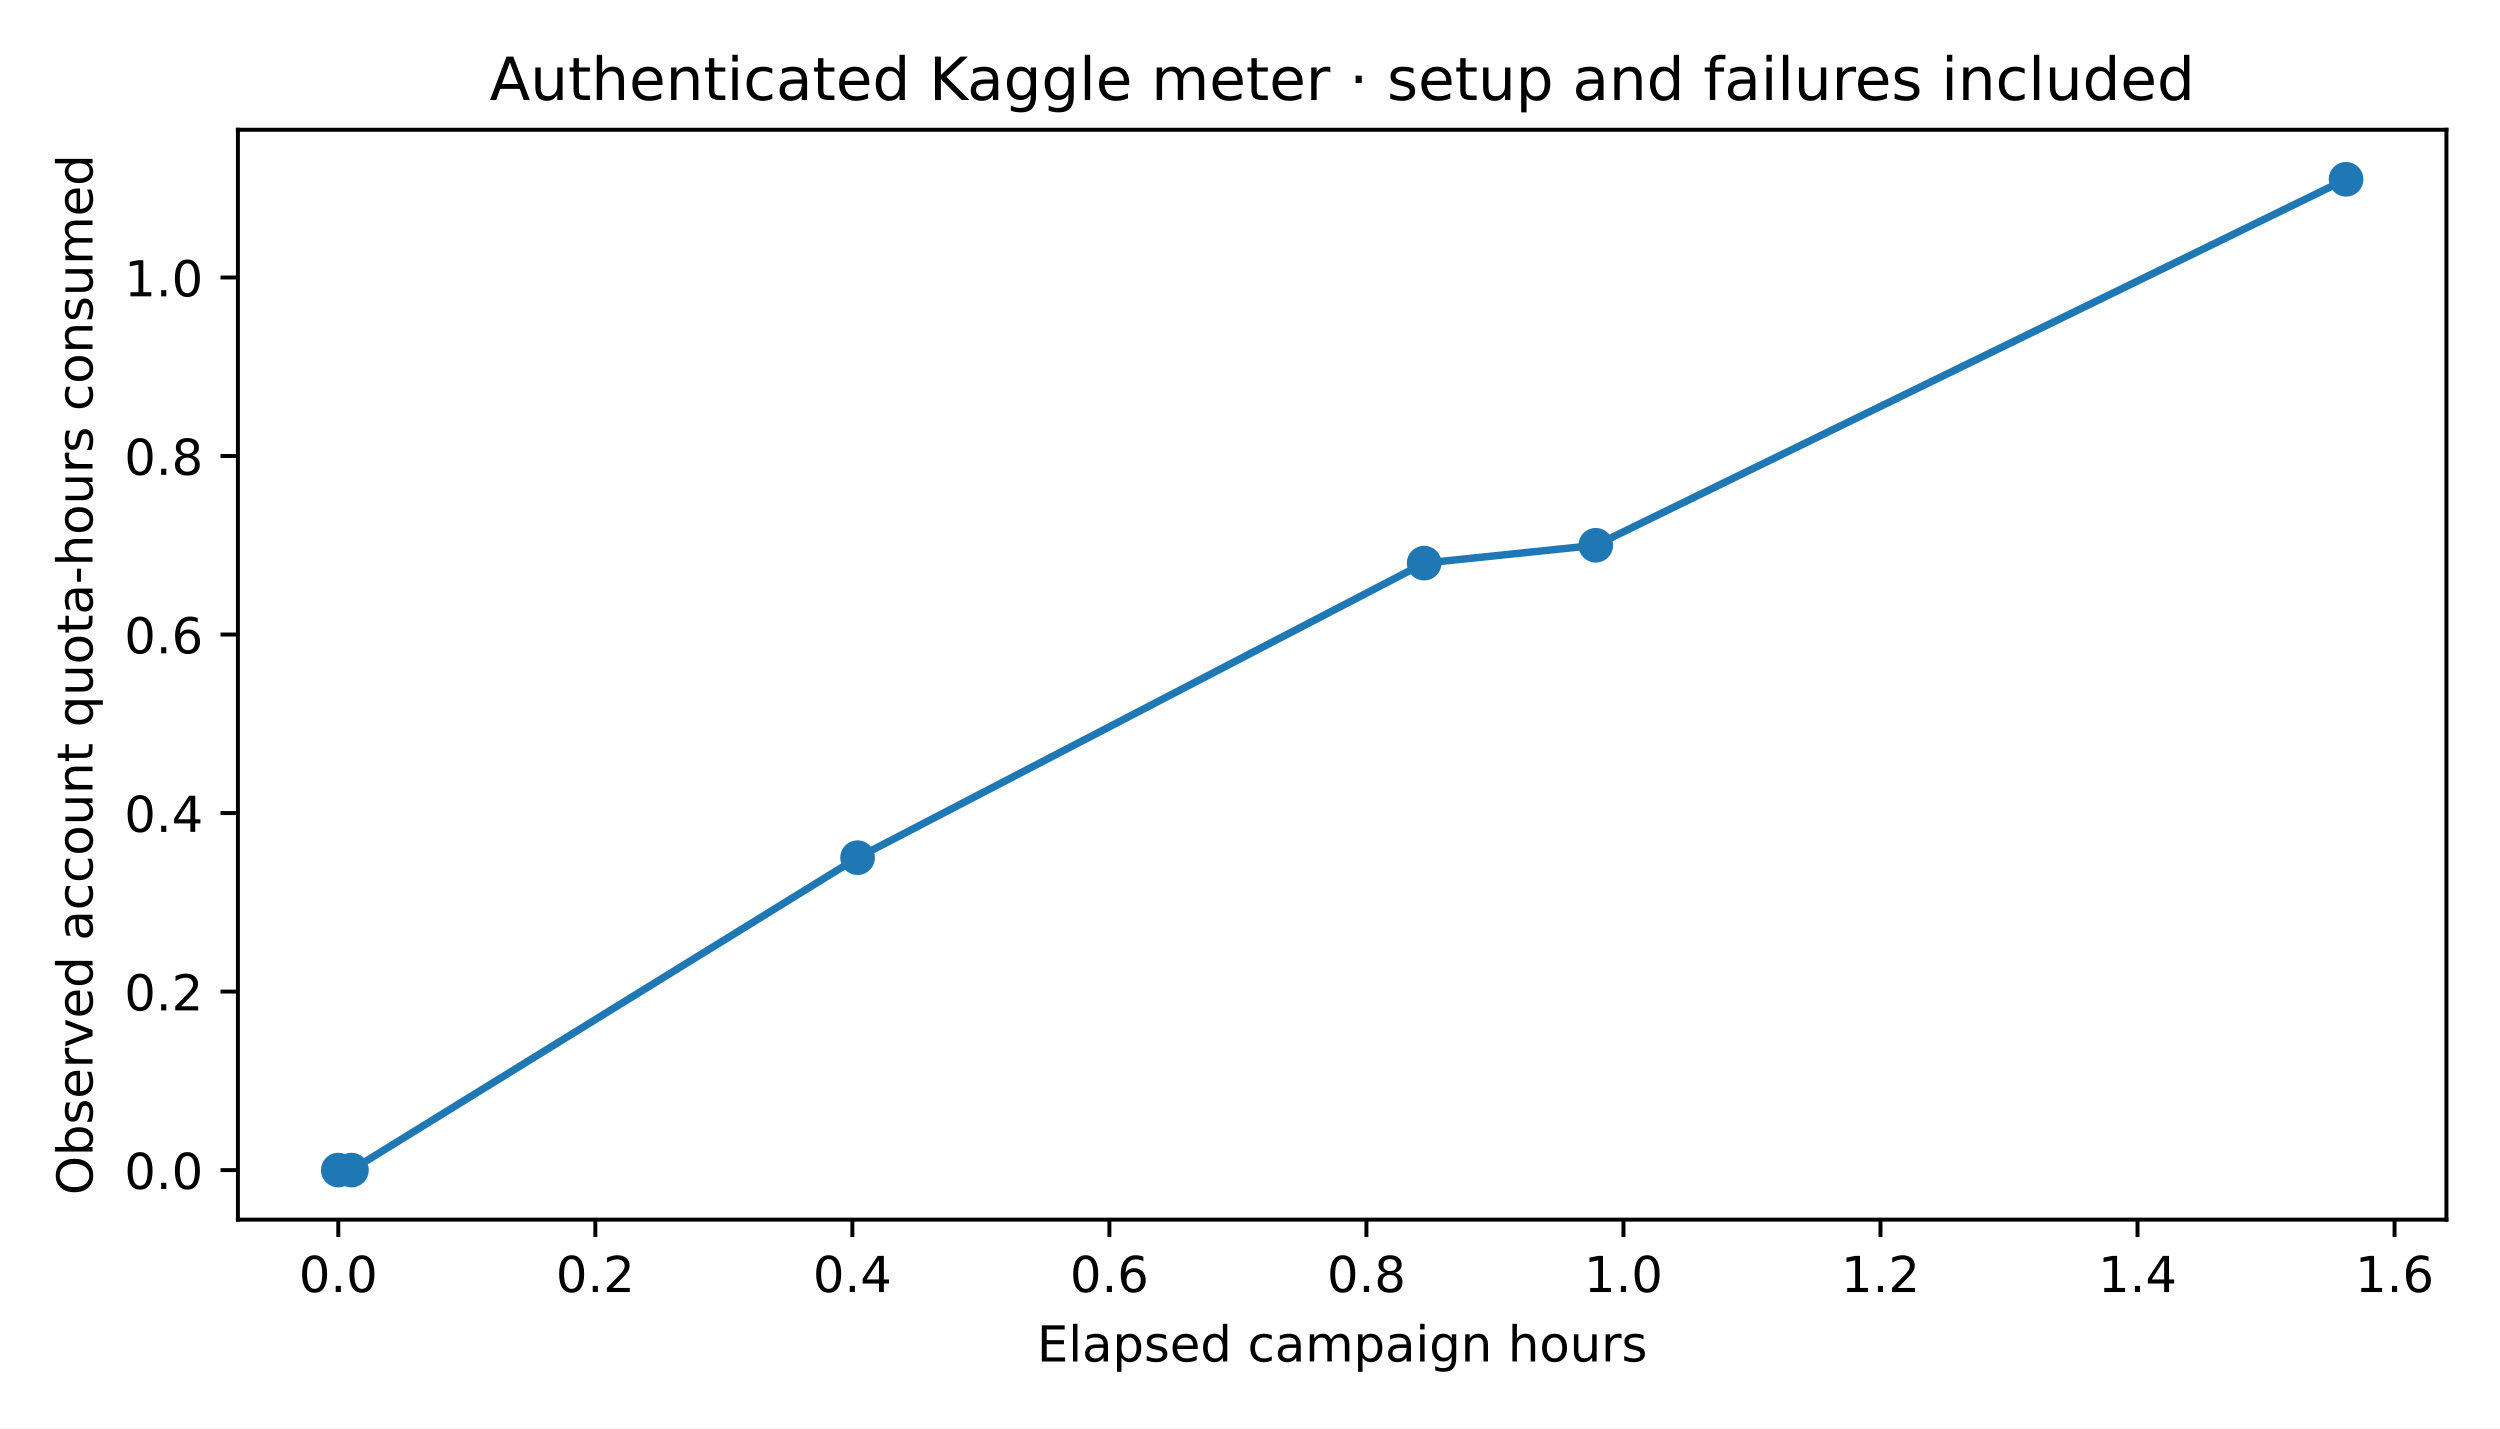
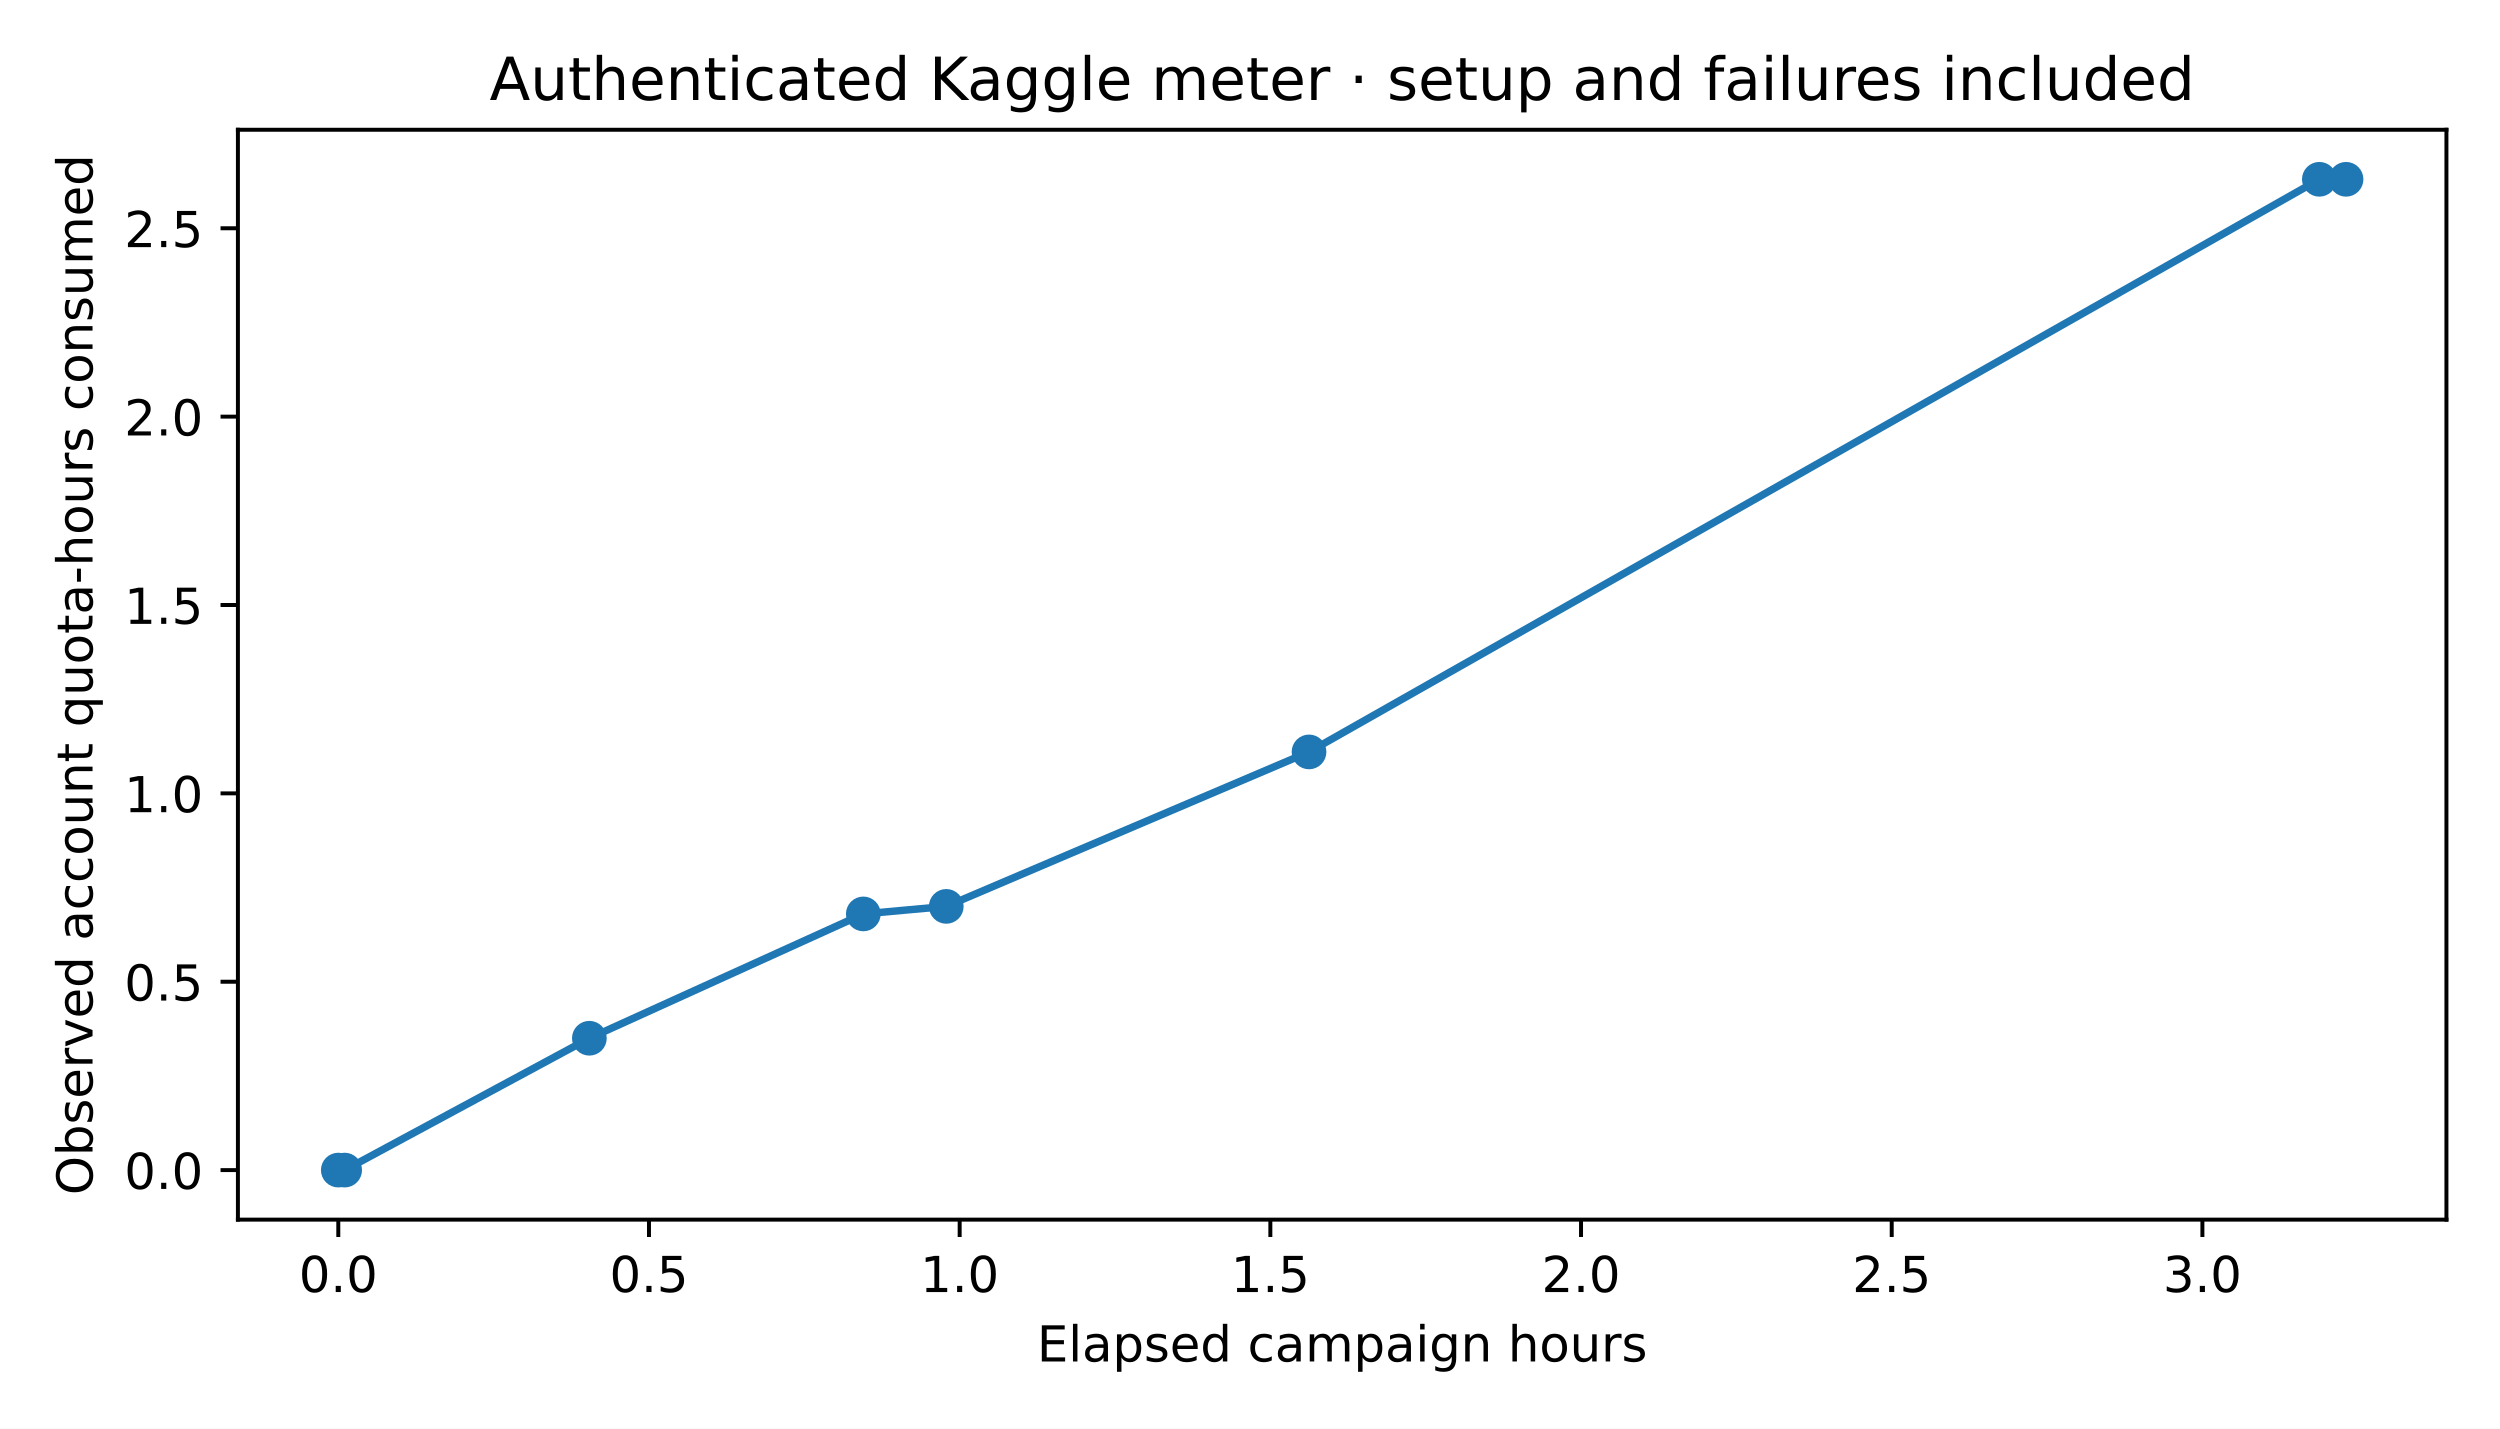
<svg xmlns="http://www.w3.org/2000/svg" xmlns:xlink="http://www.w3.org/1999/xlink" width="504pt" height="288pt" viewBox="0 0 504 288" version="1.1">
  <defs>
    <style type="text/css">*{stroke-linejoin: round; stroke-linecap: butt}</style>
  </defs>
  <g id="figure_1">
    <g id="patch_1">
      <path d="M 0 288 L 504 288 L 504 0 L 0 0 z " style="fill: #ffffff" />
    </g>
    <g id="axes_1">
      <g id="patch_2">
        <path d="M 47.962 245.878 L 493.2 245.878 L 493.2 26.16 L 47.962 26.16 z " style="fill: #ffffff" />
      </g>
      <g id="matplotlib.axis_1">
        <g id="xtick_1">
          <g id="line2d_1">
            <defs>
-               <path id="m88756807ce" d="M 0 0 L 0 3.5 " style="stroke: #000000; stroke-width: 0.8" />
+               <path id="mcb93106ca3" d="M 0 0 L 0 3.5 " style="stroke: #000000; stroke-width: 0.8" />
            </defs>
            <g>
-               <use xlink:href="#m88756807ce" x="68.2" y="245.878" style="stroke: #000000; stroke-width: 0.8" />
+               <use xlink:href="#mcb93106ca3" x="68.2" y="245.878" style="stroke: #000000; stroke-width: 0.8" />
            </g>
          </g>
          <g id="text_1">
            <g transform="translate(60.24886 260.4753) scale(0.1 -0.1)">
              <defs>
                <path id="DejaVuSans-13" d="M 2034 4250 Q 1547 4250 1301 3770 Q 1056 3291 1056 2328 Q 1056 1369 1301 889 Q 1547 409 2034 409 Q 2525 409 2770 889 Q 3016 1369 3016 2328 Q 3016 3291 2770 3770 Q 2525 4250 2034 4250 z M 2034 4750 Q 2819 4750 3233 4129 Q 3647 3509 3647 2328 Q 3647 1150 3233 529 Q 2819 -91 2034 -91 Q 1250 -91 836 529 Q 422 1150 422 2328 Q 422 3509 836 4129 Q 1250 4750 2034 4750 z " transform="scale(0.015625)" />
                <path id="DejaVuSans-11" d="M 684 794 L 1344 794 L 1344 0 L 684 0 L 684 794 z " transform="scale(0.015625)" />
              </defs>
              <use xlink:href="#DejaVuSans-13" />
              <use xlink:href="#DejaVuSans-11" transform="translate(63.625 0)" />
              <use xlink:href="#DejaVuSans-13" transform="translate(95.40625 0)" />
            </g>
          </g>
        </g>
        <g id="xtick_2">
          <g id="line2d_2">
            <g>
-               <use xlink:href="#m88756807ce" x="120.018" y="245.878" style="stroke: #000000; stroke-width: 0.8" />
+               <use xlink:href="#mcb93106ca3" x="130.834" y="245.878" style="stroke: #000000; stroke-width: 0.8" />
            </g>
          </g>
          <g id="text_2">
-             <g transform="translate(112.0666 260.4753) scale(0.1 -0.1)">
+             <g transform="translate(122.8827 260.4753) scale(0.1 -0.1)">
              <defs>
-                 <path id="DejaVuSans-15" d="M 1228 531 L 3431 531 L 3431 0 L 469 0 L 469 531 Q 828 903 1448 1529 Q 2069 2156 2228 2338 Q 2531 2678 2651 2914 Q 2772 3150 2772 3378 Q 2772 3750 2511 3984 Q 2250 4219 1831 4219 Q 1534 4219 1204 4116 Q 875 4013 500 3803 L 500 4441 Q 881 4594 1212 4672 Q 1544 4750 1819 4750 Q 2544 4750 2975 4387 Q 3406 4025 3406 3419 Q 3406 3131 3298 2873 Q 3191 2616 2906 2266 Q 2828 2175 2409 1742 Q 1991 1309 1228 531 z " transform="scale(0.015625)" />
+                 <path id="DejaVuSans-18" d="M 691 4666 L 3169 4666 L 3169 4134 L 1269 4134 L 1269 2991 Q 1406 3038 1543 3061 Q 1681 3084 1819 3084 Q 2600 3084 3056 2656 Q 3513 2228 3513 1497 Q 3513 744 3044 326 Q 2575 -91 1722 -91 Q 1428 -91 1123 -41 Q 819 9 494 109 L 494 744 Q 775 591 1075 516 Q 1375 441 1709 441 Q 2250 441 2565 725 Q 2881 1009 2881 1497 Q 2881 1984 2565 2268 Q 2250 2553 1709 2553 Q 1456 2553 1204 2497 Q 953 2441 691 2322 L 691 4666 z " transform="scale(0.015625)" />
              </defs>
              <use xlink:href="#DejaVuSans-13" />
              <use xlink:href="#DejaVuSans-11" transform="translate(63.625 0)" />
-               <use xlink:href="#DejaVuSans-15" transform="translate(95.40625 0)" />
+               <use xlink:href="#DejaVuSans-18" transform="translate(95.40625 0)" />
            </g>
          </g>
        </g>
        <g id="xtick_3">
          <g id="line2d_3">
            <g>
-               <use xlink:href="#m88756807ce" x="171.836" y="245.878" style="stroke: #000000; stroke-width: 0.8" />
+               <use xlink:href="#mcb93106ca3" x="193.468" y="245.878" style="stroke: #000000; stroke-width: 0.8" />
            </g>
          </g>
          <g id="text_3">
-             <g transform="translate(163.8843 260.4753) scale(0.1 -0.1)">
-               <defs>
-                 <path id="DejaVuSans-17" d="M 2419 4116 L 825 1625 L 2419 1625 L 2419 4116 z M 2253 4666 L 3047 4666 L 3047 1625 L 3713 1625 L 3713 1100 L 3047 1100 L 3047 0 L 2419 0 L 2419 1100 L 313 1100 L 313 1709 L 2253 4666 z " transform="scale(0.015625)" />
-               </defs>
-               <use xlink:href="#DejaVuSans-13" />
-               <use xlink:href="#DejaVuSans-11" transform="translate(63.625 0)" />
-               <use xlink:href="#DejaVuSans-17" transform="translate(95.40625 0)" />
-             </g>
-           </g>
-         </g>
-         <g id="xtick_4">
-           <g id="line2d_4">
-             <g>
-               <use xlink:href="#m88756807ce" x="223.654" y="245.878" style="stroke: #000000; stroke-width: 0.8" />
-             </g>
-           </g>
-           <g id="text_4">
-             <g transform="translate(215.702 260.4753) scale(0.1 -0.1)">
-               <defs>
-                 <path id="DejaVuSans-19" d="M 2113 2584 Q 1688 2584 1439 2293 Q 1191 2003 1191 1497 Q 1191 994 1439 701 Q 1688 409 2113 409 Q 2538 409 2786 701 Q 3034 994 3034 1497 Q 3034 2003 2786 2293 Q 2538 2584 2113 2584 z M 3366 4563 L 3366 3988 Q 3128 4100 2886 4159 Q 2644 4219 2406 4219 Q 1781 4219 1451 3797 Q 1122 3375 1075 2522 Q 1259 2794 1537 2939 Q 1816 3084 2150 3084 Q 2853 3084 3261 2657 Q 3669 2231 3669 1497 Q 3669 778 3244 343 Q 2819 -91 2113 -91 Q 1303 -91 875 529 Q 447 1150 447 2328 Q 447 3434 972 4092 Q 1497 4750 2381 4750 Q 2619 4750 2861 4703 Q 3103 4656 3366 4563 z " transform="scale(0.015625)" />
-               </defs>
-               <use xlink:href="#DejaVuSans-13" />
-               <use xlink:href="#DejaVuSans-11" transform="translate(63.625 0)" />
-               <use xlink:href="#DejaVuSans-19" transform="translate(95.40625 0)" />
-             </g>
-           </g>
-         </g>
-         <g id="xtick_5">
-           <g id="line2d_5">
-             <g>
-               <use xlink:href="#m88756807ce" x="275.471" y="245.878" style="stroke: #000000; stroke-width: 0.8" />
-             </g>
-           </g>
-           <g id="text_5">
-             <g transform="translate(267.5198 260.4753) scale(0.1 -0.1)">
-               <defs>
-                 <path id="DejaVuSans-1b" d="M 2034 2216 Q 1584 2216 1326 1975 Q 1069 1734 1069 1313 Q 1069 891 1326 650 Q 1584 409 2034 409 Q 2484 409 2743 651 Q 3003 894 3003 1313 Q 3003 1734 2745 1975 Q 2488 2216 2034 2216 z M 1403 2484 Q 997 2584 770 2862 Q 544 3141 544 3541 Q 544 4100 942 4425 Q 1341 4750 2034 4750 Q 2731 4750 3128 4425 Q 3525 4100 3525 3541 Q 3525 3141 3298 2862 Q 3072 2584 2669 2484 Q 3125 2378 3379 2068 Q 3634 1759 3634 1313 Q 3634 634 3220 271 Q 2806 -91 2034 -91 Q 1263 -91 848 271 Q 434 634 434 1313 Q 434 1759 690 2068 Q 947 2378 1403 2484 z M 1172 3481 Q 1172 3119 1398 2916 Q 1625 2713 2034 2713 Q 2441 2713 2670 2916 Q 2900 3119 2900 3481 Q 2900 3844 2670 4047 Q 2441 4250 2034 4250 Q 1625 4250 1398 4047 Q 1172 3844 1172 3481 z " transform="scale(0.015625)" />
-               </defs>
-               <use xlink:href="#DejaVuSans-13" />
-               <use xlink:href="#DejaVuSans-11" transform="translate(63.625 0)" />
-               <use xlink:href="#DejaVuSans-1b" transform="translate(95.40625 0)" />
-             </g>
-           </g>
-         </g>
-         <g id="xtick_6">
-           <g id="line2d_6">
-             <g>
-               <use xlink:href="#m88756807ce" x="327.289" y="245.878" style="stroke: #000000; stroke-width: 0.8" />
-             </g>
-           </g>
-           <g id="text_6">
-             <g transform="translate(319.3375 260.4753) scale(0.1 -0.1)">
+             <g transform="translate(185.5165 260.4753) scale(0.1 -0.1)">
              <defs>
                <path id="DejaVuSans-14" d="M 794 531 L 1825 531 L 1825 4091 L 703 3866 L 703 4441 L 1819 4666 L 2450 4666 L 2450 531 L 3481 531 L 3481 0 L 794 0 L 794 531 z " transform="scale(0.015625)" />
              </defs>
              <use xlink:href="#DejaVuSans-14" />
              <use xlink:href="#DejaVuSans-11" transform="translate(63.625 0)" />
              <use xlink:href="#DejaVuSans-13" transform="translate(95.40625 0)" />
            </g>
          </g>
        </g>
+         <g id="xtick_4">
+           <g id="line2d_4">
+             <g>
+               <use xlink:href="#mcb93106ca3" x="256.102" y="245.878" style="stroke: #000000; stroke-width: 0.8" />
+             </g>
+           </g>
+           <g id="text_4">
+             <g transform="translate(248.1503 260.4753) scale(0.1 -0.1)">
+               <use xlink:href="#DejaVuSans-14" />
+               <use xlink:href="#DejaVuSans-11" transform="translate(63.625 0)" />
+               <use xlink:href="#DejaVuSans-18" transform="translate(95.40625 0)" />
+             </g>
+           </g>
+         </g>
+         <g id="xtick_5">
+           <g id="line2d_5">
+             <g>
+               <use xlink:href="#mcb93106ca3" x="318.736" y="245.878" style="stroke: #000000; stroke-width: 0.8" />
+             </g>
+           </g>
+           <g id="text_5">
+             <g transform="translate(310.7841 260.4753) scale(0.1 -0.1)">
+               <defs>
+                 <path id="DejaVuSans-15" d="M 1228 531 L 3431 531 L 3431 0 L 469 0 L 469 531 Q 828 903 1448 1529 Q 2069 2156 2228 2338 Q 2531 2678 2651 2914 Q 2772 3150 2772 3378 Q 2772 3750 2511 3984 Q 2250 4219 1831 4219 Q 1534 4219 1204 4116 Q 875 4013 500 3803 L 500 4441 Q 881 4594 1212 4672 Q 1544 4750 1819 4750 Q 2544 4750 2975 4387 Q 3406 4025 3406 3419 Q 3406 3131 3298 2873 Q 3191 2616 2906 2266 Q 2828 2175 2409 1742 Q 1991 1309 1228 531 z " transform="scale(0.015625)" />
+               </defs>
+               <use xlink:href="#DejaVuSans-15" />
+               <use xlink:href="#DejaVuSans-11" transform="translate(63.625 0)" />
+               <use xlink:href="#DejaVuSans-13" transform="translate(95.40625 0)" />
+             </g>
+           </g>
+         </g>
+         <g id="xtick_6">
+           <g id="line2d_6">
+             <g>
+               <use xlink:href="#mcb93106ca3" x="381.369" y="245.878" style="stroke: #000000; stroke-width: 0.8" />
+             </g>
+           </g>
+           <g id="text_6">
+             <g transform="translate(373.4179 260.4753) scale(0.1 -0.1)">
+               <use xlink:href="#DejaVuSans-15" />
+               <use xlink:href="#DejaVuSans-11" transform="translate(63.625 0)" />
+               <use xlink:href="#DejaVuSans-18" transform="translate(95.40625 0)" />
+             </g>
+           </g>
+         </g>
        <g id="xtick_7">
          <g id="line2d_7">
            <g>
-               <use xlink:href="#m88756807ce" x="379.107" y="245.878" style="stroke: #000000; stroke-width: 0.8" />
+               <use xlink:href="#mcb93106ca3" x="444.003" y="245.878" style="stroke: #000000; stroke-width: 0.8" />
            </g>
          </g>
          <g id="text_7">
-             <g transform="translate(371.1552 260.4753) scale(0.1 -0.1)">
-               <use xlink:href="#DejaVuSans-14" />
-               <use xlink:href="#DejaVuSans-11" transform="translate(63.625 0)" />
-               <use xlink:href="#DejaVuSans-15" transform="translate(95.40625 0)" />
-             </g>
-           </g>
-         </g>
-         <g id="xtick_8">
-           <g id="line2d_8">
-             <g>
-               <use xlink:href="#m88756807ce" x="430.925" y="245.878" style="stroke: #000000; stroke-width: 0.8" />
-             </g>
-           </g>
-           <g id="text_8">
-             <g transform="translate(422.973 260.4753) scale(0.1 -0.1)">
-               <use xlink:href="#DejaVuSans-14" />
-               <use xlink:href="#DejaVuSans-11" transform="translate(63.625 0)" />
-               <use xlink:href="#DejaVuSans-17" transform="translate(95.40625 0)" />
-             </g>
-           </g>
-         </g>
-         <g id="xtick_9">
-           <g id="line2d_9">
-             <g>
-               <use xlink:href="#m88756807ce" x="482.742" y="245.878" style="stroke: #000000; stroke-width: 0.8" />
-             </g>
-           </g>
-           <g id="text_9">
-             <g transform="translate(474.7907 260.4753) scale(0.1 -0.1)">
-               <use xlink:href="#DejaVuSans-14" />
-               <use xlink:href="#DejaVuSans-11" transform="translate(63.625 0)" />
-               <use xlink:href="#DejaVuSans-19" transform="translate(95.40625 0)" />
-             </g>
-           </g>
-         </g>
-         <g id="text_10">
+             <g transform="translate(436.0517 260.4753) scale(0.1 -0.1)">
+               <defs>
+                 <path id="DejaVuSans-16" d="M 2597 2516 Q 3050 2419 3304 2112 Q 3559 1806 3559 1356 Q 3559 666 3084 287 Q 2609 -91 1734 -91 Q 1441 -91 1130 -33 Q 819 25 488 141 L 488 750 Q 750 597 1062 519 Q 1375 441 1716 441 Q 2309 441 2620 675 Q 2931 909 2931 1356 Q 2931 1769 2642 2001 Q 2353 2234 1838 2234 L 1294 2234 L 1294 2753 L 1863 2753 Q 2328 2753 2575 2939 Q 2822 3125 2822 3475 Q 2822 3834 2567 4026 Q 2313 4219 1838 4219 Q 1578 4219 1281 4162 Q 984 4106 628 3988 L 628 4550 Q 988 4650 1302 4700 Q 1616 4750 1894 4750 Q 2613 4750 3031 4423 Q 3450 4097 3450 3541 Q 3450 3153 3228 2886 Q 3006 2619 2597 2516 z " transform="scale(0.015625)" />
+               </defs>
+               <use xlink:href="#DejaVuSans-16" />
+               <use xlink:href="#DejaVuSans-11" transform="translate(63.625 0)" />
+               <use xlink:href="#DejaVuSans-13" transform="translate(95.40625 0)" />
+             </g>
+           </g>
+         </g>
+         <g id="text_8">
          <g transform="translate(209.0499 274.4761) scale(0.1 -0.1)">
            <defs>
              <path id="DejaVuSans-28" d="M 628 4666 L 3578 4666 L 3578 4134 L 1259 4134 L 1259 2753 L 3481 2753 L 3481 2222 L 1259 2222 L 1259 531 L 3634 531 L 3634 0 L 628 0 L 628 4666 z " transform="scale(0.015625)" />
              <path id="DejaVuSans-4f" d="M 603 4863 L 1178 4863 L 1178 0 L 603 0 L 603 4863 z " transform="scale(0.015625)" />
              <path id="DejaVuSans-44" d="M 2194 1759 Q 1497 1759 1228 1600 Q 959 1441 959 1056 Q 959 750 1161 570 Q 1363 391 1709 391 Q 2188 391 2477 730 Q 2766 1069 2766 1631 L 2766 1759 L 2194 1759 z M 3341 1997 L 3341 0 L 2766 0 L 2766 531 Q 2569 213 2275 61 Q 1981 -91 1556 -91 Q 1019 -91 701 211 Q 384 513 384 1019 Q 384 1609 779 1909 Q 1175 2209 1959 2209 L 2766 2209 L 2766 2266 Q 2766 2663 2505 2880 Q 2244 3097 1772 3097 Q 1472 3097 1187 3025 Q 903 2953 641 2809 L 641 3341 Q 956 3463 1253 3523 Q 1550 3584 1831 3584 Q 2591 3584 2966 3190 Q 3341 2797 3341 1997 z " transform="scale(0.015625)" />
              <path id="DejaVuSans-53" d="M 1159 525 L 1159 -1331 L 581 -1331 L 581 3500 L 1159 3500 L 1159 2969 Q 1341 3281 1617 3432 Q 1894 3584 2278 3584 Q 2916 3584 3314 3078 Q 3713 2572 3713 1747 Q 3713 922 3314 415 Q 2916 -91 2278 -91 Q 1894 -91 1617 61 Q 1341 213 1159 525 z M 3116 1747 Q 3116 2381 2855 2742 Q 2594 3103 2138 3103 Q 1681 3103 1420 2742 Q 1159 2381 1159 1747 Q 1159 1113 1420 752 Q 1681 391 2138 391 Q 2594 391 2855 752 Q 3116 1113 3116 1747 z " transform="scale(0.015625)" />
              <path id="DejaVuSans-56" d="M 2834 3397 L 2834 2853 Q 2591 2978 2328 3040 Q 2066 3103 1784 3103 Q 1356 3103 1142 2972 Q 928 2841 928 2578 Q 928 2378 1081 2264 Q 1234 2150 1697 2047 L 1894 2003 Q 2506 1872 2764 1633 Q 3022 1394 3022 966 Q 3022 478 2636 193 Q 2250 -91 1575 -91 Q 1294 -91 989 -36 Q 684 19 347 128 L 347 722 Q 666 556 975 473 Q 1284 391 1588 391 Q 1994 391 2212 530 Q 2431 669 2431 922 Q 2431 1156 2273 1281 Q 2116 1406 1581 1522 L 1381 1569 Q 847 1681 609 1914 Q 372 2147 372 2553 Q 372 3047 722 3315 Q 1072 3584 1716 3584 Q 2034 3584 2315 3537 Q 2597 3491 2834 3397 z " transform="scale(0.015625)" />
              <path id="DejaVuSans-48" d="M 3597 1894 L 3597 1613 L 953 1613 Q 991 1019 1311 708 Q 1631 397 2203 397 Q 2534 397 2845 478 Q 3156 559 3463 722 L 3463 178 Q 3153 47 2828 -22 Q 2503 -91 2169 -91 Q 1331 -91 842 396 Q 353 884 353 1716 Q 353 2575 817 3079 Q 1281 3584 2069 3584 Q 2775 3584 3186 3129 Q 3597 2675 3597 1894 z M 3022 2063 Q 3016 2534 2758 2815 Q 2500 3097 2075 3097 Q 1594 3097 1305 2825 Q 1016 2553 972 2059 L 3022 2063 z " transform="scale(0.015625)" />
              <path id="DejaVuSans-47" d="M 2906 2969 L 2906 4863 L 3481 4863 L 3481 0 L 2906 0 L 2906 525 Q 2725 213 2448 61 Q 2172 -91 1784 -91 Q 1150 -91 751 415 Q 353 922 353 1747 Q 353 2572 751 3078 Q 1150 3584 1784 3584 Q 2172 3584 2448 3432 Q 2725 3281 2906 2969 z M 947 1747 Q 947 1113 1208 752 Q 1469 391 1925 391 Q 2381 391 2643 752 Q 2906 1113 2906 1747 Q 2906 2381 2643 2742 Q 2381 3103 1925 3103 Q 1469 3103 1208 2742 Q 947 2381 947 1747 z " transform="scale(0.015625)" />
              <path id="DejaVuSans-3" transform="scale(0.015625)" />
              <path id="DejaVuSans-46" d="M 3122 3366 L 3122 2828 Q 2878 2963 2633 3030 Q 2388 3097 2138 3097 Q 1578 3097 1268 2742 Q 959 2388 959 1747 Q 959 1106 1268 751 Q 1578 397 2138 397 Q 2388 397 2633 464 Q 2878 531 3122 666 L 3122 134 Q 2881 22 2623 -34 Q 2366 -91 2075 -91 Q 1284 -91 818 406 Q 353 903 353 1747 Q 353 2603 823 3093 Q 1294 3584 2113 3584 Q 2378 3584 2631 3529 Q 2884 3475 3122 3366 z " transform="scale(0.015625)" />
              <path id="DejaVuSans-50" d="M 3328 2828 Q 3544 3216 3844 3400 Q 4144 3584 4550 3584 Q 5097 3584 5394 3201 Q 5691 2819 5691 2113 L 5691 0 L 5113 0 L 5113 2094 Q 5113 2597 4934 2840 Q 4756 3084 4391 3084 Q 3944 3084 3684 2787 Q 3425 2491 3425 1978 L 3425 0 L 2847 0 L 2847 2094 Q 2847 2600 2669 2842 Q 2491 3084 2119 3084 Q 1678 3084 1418 2786 Q 1159 2488 1159 1978 L 1159 0 L 581 0 L 581 3500 L 1159 3500 L 1159 2956 Q 1356 3278 1631 3431 Q 1906 3584 2284 3584 Q 2666 3584 2933 3390 Q 3200 3197 3328 2828 z " transform="scale(0.015625)" />
              <path id="DejaVuSans-4c" d="M 603 3500 L 1178 3500 L 1178 0 L 603 0 L 603 3500 z M 603 4863 L 1178 4863 L 1178 4134 L 603 4134 L 603 4863 z " transform="scale(0.015625)" />
              <path id="DejaVuSans-4a" d="M 2906 1791 Q 2906 2416 2648 2759 Q 2391 3103 1925 3103 Q 1463 3103 1205 2759 Q 947 2416 947 1791 Q 947 1169 1205 825 Q 1463 481 1925 481 Q 2391 481 2648 825 Q 2906 1169 2906 1791 z M 3481 434 Q 3481 -459 3084 -895 Q 2688 -1331 1869 -1331 Q 1566 -1331 1297 -1286 Q 1028 -1241 775 -1147 L 775 -588 Q 1028 -725 1275 -790 Q 1522 -856 1778 -856 Q 2344 -856 2625 -561 Q 2906 -266 2906 331 L 2906 616 Q 2728 306 2450 153 Q 2172 0 1784 0 Q 1141 0 747 490 Q 353 981 353 1791 Q 353 2603 747 3093 Q 1141 3584 1784 3584 Q 2172 3584 2450 3431 Q 2728 3278 2906 2969 L 2906 3500 L 3481 3500 L 3481 434 z " transform="scale(0.015625)" />
              <path id="DejaVuSans-51" d="M 3513 2113 L 3513 0 L 2938 0 L 2938 2094 Q 2938 2591 2744 2837 Q 2550 3084 2163 3084 Q 1697 3084 1428 2787 Q 1159 2491 1159 1978 L 1159 0 L 581 0 L 581 3500 L 1159 3500 L 1159 2956 Q 1366 3272 1645 3428 Q 1925 3584 2291 3584 Q 2894 3584 3203 3211 Q 3513 2838 3513 2113 z " transform="scale(0.015625)" />
              <path id="DejaVuSans-4b" d="M 3513 2113 L 3513 0 L 2938 0 L 2938 2094 Q 2938 2591 2744 2837 Q 2550 3084 2163 3084 Q 1697 3084 1428 2787 Q 1159 2491 1159 1978 L 1159 0 L 581 0 L 581 4863 L 1159 4863 L 1159 2956 Q 1366 3272 1645 3428 Q 1925 3584 2291 3584 Q 2894 3584 3203 3211 Q 3513 2838 3513 2113 z " transform="scale(0.015625)" />
              <path id="DejaVuSans-52" d="M 1959 3097 Q 1497 3097 1228 2736 Q 959 2375 959 1747 Q 959 1119 1226 758 Q 1494 397 1959 397 Q 2419 397 2687 759 Q 2956 1122 2956 1747 Q 2956 2369 2687 2733 Q 2419 3097 1959 3097 z M 1959 3584 Q 2709 3584 3137 3096 Q 3566 2609 3566 1747 Q 3566 888 3137 398 Q 2709 -91 1959 -91 Q 1206 -91 779 398 Q 353 888 353 1747 Q 353 2609 779 3096 Q 1206 3584 1959 3584 z " transform="scale(0.015625)" />
              <path id="DejaVuSans-58" d="M 544 1381 L 544 3500 L 1119 3500 L 1119 1403 Q 1119 906 1312 657 Q 1506 409 1894 409 Q 2359 409 2629 706 Q 2900 1003 2900 1516 L 2900 3500 L 3475 3500 L 3475 0 L 2900 0 L 2900 538 Q 2691 219 2414 64 Q 2138 -91 1772 -91 Q 1169 -91 856 284 Q 544 659 544 1381 z M 1991 3584 L 1991 3584 z " transform="scale(0.015625)" />
              <path id="DejaVuSans-55" d="M 2631 2963 Q 2534 3019 2420 3045 Q 2306 3072 2169 3072 Q 1681 3072 1420 2755 Q 1159 2438 1159 1844 L 1159 0 L 581 0 L 581 3500 L 1159 3500 L 1159 2956 Q 1341 3275 1631 3429 Q 1922 3584 2338 3584 Q 2397 3584 2469 3576 Q 2541 3569 2628 3553 L 2631 2963 z " transform="scale(0.015625)" />
            </defs>
            <use xlink:href="#DejaVuSans-28" />
            <use xlink:href="#DejaVuSans-4f" transform="translate(63.1875 0)" />
            <use xlink:href="#DejaVuSans-44" transform="translate(90.96875 0)" />
            <use xlink:href="#DejaVuSans-53" transform="translate(152.25 0)" />
            <use xlink:href="#DejaVuSans-56" transform="translate(215.7344 0)" />
            <use xlink:href="#DejaVuSans-48" transform="translate(267.8281 0)" />
            <use xlink:href="#DejaVuSans-47" transform="translate(329.3594 0)" />
            <use xlink:href="#DejaVuSans-3" transform="translate(392.8438 0)" />
            <use xlink:href="#DejaVuSans-46" transform="translate(424.625 0)" />
            <use xlink:href="#DejaVuSans-44" transform="translate(479.6094 0)" />
            <use xlink:href="#DejaVuSans-50" transform="translate(540.8906 0)" />
            <use xlink:href="#DejaVuSans-53" transform="translate(638.2969 0)" />
            <use xlink:href="#DejaVuSans-44" transform="translate(701.7812 0)" />
            <use xlink:href="#DejaVuSans-4c" transform="translate(763.0625 0)" />
            <use xlink:href="#DejaVuSans-4a" transform="translate(790.8438 0)" />
            <use xlink:href="#DejaVuSans-51" transform="translate(854.3281 0)" />
            <use xlink:href="#DejaVuSans-3" transform="translate(917.7031 0)" />
            <use xlink:href="#DejaVuSans-4b" transform="translate(949.4844 0)" />
            <use xlink:href="#DejaVuSans-52" transform="translate(1012.859 0)" />
            <use xlink:href="#DejaVuSans-58" transform="translate(1074.047 0)" />
            <use xlink:href="#DejaVuSans-55" transform="translate(1137.422 0)" />
            <use xlink:href="#DejaVuSans-56" transform="translate(1178.531 0)" />
          </g>
        </g>
      </g>
      <g id="matplotlib.axis_2">
        <g id="ytick_1">
-           <g id="line2d_10">
+           <g id="line2d_8">
            <defs>
-               <path id="ma1487bb0b8" d="M 0 0 L -3.5 0 " style="stroke: #000000; stroke-width: 0.8" />
+               <path id="m8bdb185e42" d="M 0 0 L -3.5 0 " style="stroke: #000000; stroke-width: 0.8" />
            </defs>
            <g>
-               <use xlink:href="#ma1487bb0b8" x="47.962" y="235.89" style="stroke: #000000; stroke-width: 0.8" />
-             </g>
-           </g>
-           <g id="text_11">
+               <use xlink:href="#m8bdb185e42" x="47.962" y="235.89" style="stroke: #000000; stroke-width: 0.8" />
+             </g>
+           </g>
+           <g id="text_9">
            <g transform="translate(25.05922 239.6893) scale(0.1 -0.1)">
              <use xlink:href="#DejaVuSans-13" />
              <use xlink:href="#DejaVuSans-11" transform="translate(63.625 0)" />
              <use xlink:href="#DejaVuSans-13" transform="translate(95.40625 0)" />
            </g>
          </g>
        </g>
        <g id="ytick_2">
+           <g id="line2d_9">
+             <g>
+               <use xlink:href="#m8bdb185e42" x="47.962" y="197.916" style="stroke: #000000; stroke-width: 0.8" />
+             </g>
+           </g>
+           <g id="text_10">
+             <g transform="translate(25.05922 201.7153) scale(0.1 -0.1)">
+               <use xlink:href="#DejaVuSans-13" />
+               <use xlink:href="#DejaVuSans-11" transform="translate(63.625 0)" />
+               <use xlink:href="#DejaVuSans-18" transform="translate(95.40625 0)" />
+             </g>
+           </g>
+         </g>
+         <g id="ytick_3">
+           <g id="line2d_10">
+             <g>
+               <use xlink:href="#m8bdb185e42" x="47.962" y="159.942" style="stroke: #000000; stroke-width: 0.8" />
+             </g>
+           </g>
+           <g id="text_11">
+             <g transform="translate(25.05922 163.7413) scale(0.1 -0.1)">
+               <use xlink:href="#DejaVuSans-14" />
+               <use xlink:href="#DejaVuSans-11" transform="translate(63.625 0)" />
+               <use xlink:href="#DejaVuSans-13" transform="translate(95.40625 0)" />
+             </g>
+           </g>
+         </g>
+         <g id="ytick_4">
          <g id="line2d_11">
            <g>
-               <use xlink:href="#ma1487bb0b8" x="47.962" y="199.901" style="stroke: #000000; stroke-width: 0.8" />
+               <use xlink:href="#m8bdb185e42" x="47.962" y="121.968" style="stroke: #000000; stroke-width: 0.8" />
            </g>
          </g>
          <g id="text_12">
-             <g transform="translate(25.05922 203.6995) scale(0.1 -0.1)">
-               <use xlink:href="#DejaVuSans-13" />
-               <use xlink:href="#DejaVuSans-11" transform="translate(63.625 0)" />
-               <use xlink:href="#DejaVuSans-15" transform="translate(95.40625 0)" />
-             </g>
-           </g>
-         </g>
-         <g id="ytick_3">
+             <g transform="translate(25.05922 125.7673) scale(0.1 -0.1)">
+               <use xlink:href="#DejaVuSans-14" />
+               <use xlink:href="#DejaVuSans-11" transform="translate(63.625 0)" />
+               <use xlink:href="#DejaVuSans-18" transform="translate(95.40625 0)" />
+             </g>
+           </g>
+         </g>
+         <g id="ytick_5">
          <g id="line2d_12">
            <g>
-               <use xlink:href="#ma1487bb0b8" x="47.962" y="163.911" style="stroke: #000000; stroke-width: 0.8" />
+               <use xlink:href="#m8bdb185e42" x="47.962" y="83.994" style="stroke: #000000; stroke-width: 0.8" />
            </g>
          </g>
          <g id="text_13">
-             <g transform="translate(25.05922 167.7097) scale(0.1 -0.1)">
-               <use xlink:href="#DejaVuSans-13" />
-               <use xlink:href="#DejaVuSans-11" transform="translate(63.625 0)" />
-               <use xlink:href="#DejaVuSans-17" transform="translate(95.40625 0)" />
-             </g>
-           </g>
-         </g>
-         <g id="ytick_4">
+             <g transform="translate(25.05922 87.79325) scale(0.1 -0.1)">
+               <use xlink:href="#DejaVuSans-15" />
+               <use xlink:href="#DejaVuSans-11" transform="translate(63.625 0)" />
+               <use xlink:href="#DejaVuSans-13" transform="translate(95.40625 0)" />
+             </g>
+           </g>
+         </g>
+         <g id="ytick_6">
          <g id="line2d_13">
            <g>
-               <use xlink:href="#ma1487bb0b8" x="47.962" y="127.921" style="stroke: #000000; stroke-width: 0.8" />
+               <use xlink:href="#m8bdb185e42" x="47.962" y="46.02" style="stroke: #000000; stroke-width: 0.8" />
            </g>
          </g>
          <g id="text_14">
-             <g transform="translate(25.05922 131.72) scale(0.1 -0.1)">
-               <use xlink:href="#DejaVuSans-13" />
-               <use xlink:href="#DejaVuSans-11" transform="translate(63.625 0)" />
-               <use xlink:href="#DejaVuSans-19" transform="translate(95.40625 0)" />
-             </g>
-           </g>
-         </g>
-         <g id="ytick_5">
-           <g id="line2d_14">
-             <g>
-               <use xlink:href="#ma1487bb0b8" x="47.962" y="91.931" style="stroke: #000000; stroke-width: 0.8" />
-             </g>
-           </g>
-           <g id="text_15">
-             <g transform="translate(25.05922 95.73017) scale(0.1 -0.1)">
-               <use xlink:href="#DejaVuSans-13" />
-               <use xlink:href="#DejaVuSans-11" transform="translate(63.625 0)" />
-               <use xlink:href="#DejaVuSans-1b" transform="translate(95.40625 0)" />
-             </g>
-           </g>
-         </g>
-         <g id="ytick_6">
-           <g id="line2d_15">
-             <g>
-               <use xlink:href="#ma1487bb0b8" x="47.962" y="55.942" style="stroke: #000000; stroke-width: 0.8" />
-             </g>
-           </g>
-           <g id="text_16">
-             <g transform="translate(25.05922 59.74038) scale(0.1 -0.1)">
-               <use xlink:href="#DejaVuSans-14" />
-               <use xlink:href="#DejaVuSans-11" transform="translate(63.625 0)" />
-               <use xlink:href="#DejaVuSans-13" transform="translate(95.40625 0)" />
-             </g>
-           </g>
-         </g>
-         <g id="text_17">
+             <g transform="translate(25.05922 49.81924) scale(0.1 -0.1)">
+               <use xlink:href="#DejaVuSans-15" />
+               <use xlink:href="#DejaVuSans-11" transform="translate(63.625 0)" />
+               <use xlink:href="#DejaVuSans-18" transform="translate(95.40625 0)" />
+             </g>
+           </g>
+         </g>
+         <g id="text_15">
          <g transform="translate(18.65687 240.922) rotate(-90) scale(0.1 -0.1)">
            <defs>
              <path id="DejaVuSans-32" d="M 2522 4238 Q 1834 4238 1429 3725 Q 1025 3213 1025 2328 Q 1025 1447 1429 934 Q 1834 422 2522 422 Q 3209 422 3611 934 Q 4013 1447 4013 2328 Q 4013 3213 3611 3725 Q 3209 4238 2522 4238 z M 2522 4750 Q 3503 4750 4090 4092 Q 4678 3434 4678 2328 Q 4678 1225 4090 567 Q 3503 -91 2522 -91 Q 1538 -91 948 565 Q 359 1222 359 2328 Q 359 3434 948 4092 Q 1538 4750 2522 4750 z " transform="scale(0.015625)" />
              <path id="DejaVuSans-45" d="M 3116 1747 Q 3116 2381 2855 2742 Q 2594 3103 2138 3103 Q 1681 3103 1420 2742 Q 1159 2381 1159 1747 Q 1159 1113 1420 752 Q 1681 391 2138 391 Q 2594 391 2855 752 Q 3116 1113 3116 1747 z M 1159 2969 Q 1341 3281 1617 3432 Q 1894 3584 2278 3584 Q 2916 3584 3314 3078 Q 3713 2572 3713 1747 Q 3713 922 3314 415 Q 2916 -91 2278 -91 Q 1894 -91 1617 61 Q 1341 213 1159 525 L 1159 0 L 581 0 L 581 4863 L 1159 4863 L 1159 2969 z " transform="scale(0.015625)" />
              <path id="DejaVuSans-59" d="M 191 3500 L 800 3500 L 1894 563 L 2988 3500 L 3597 3500 L 2284 0 L 1503 0 L 191 3500 z " transform="scale(0.015625)" />
              <path id="DejaVuSans-57" d="M 1172 4494 L 1172 3500 L 2356 3500 L 2356 3053 L 1172 3053 L 1172 1153 Q 1172 725 1289 603 Q 1406 481 1766 481 L 2356 481 L 2356 0 L 1766 0 Q 1100 0 847 248 Q 594 497 594 1153 L 594 3053 L 172 3053 L 172 3500 L 594 3500 L 594 4494 L 1172 4494 z " transform="scale(0.015625)" />
              <path id="DejaVuSans-54" d="M 947 1747 Q 947 1113 1208 752 Q 1469 391 1925 391 Q 2381 391 2643 752 Q 2906 1113 2906 1747 Q 2906 2381 2643 2742 Q 2381 3103 1925 3103 Q 1469 3103 1208 2742 Q 947 2381 947 1747 z M 2906 525 Q 2725 213 2448 61 Q 2172 -91 1784 -91 Q 1150 -91 751 415 Q 353 922 353 1747 Q 353 2572 751 3078 Q 1150 3584 1784 3584 Q 2172 3584 2448 3432 Q 2725 3281 2906 2969 L 2906 3500 L 3481 3500 L 3481 -1331 L 2906 -1331 L 2906 525 z " transform="scale(0.015625)" />
              <path id="DejaVuSans-10" d="M 313 2009 L 1997 2009 L 1997 1497 L 313 1497 L 313 2009 z " transform="scale(0.015625)" />
            </defs>
            <use xlink:href="#DejaVuSans-32" />
            <use xlink:href="#DejaVuSans-45" transform="translate(78.71875 0)" />
            <use xlink:href="#DejaVuSans-56" transform="translate(142.2031 0)" />
            <use xlink:href="#DejaVuSans-48" transform="translate(194.2969 0)" />
            <use xlink:href="#DejaVuSans-55" transform="translate(255.8281 0)" />
            <use xlink:href="#DejaVuSans-59" transform="translate(296.9375 0)" />
            <use xlink:href="#DejaVuSans-48" transform="translate(356.125 0)" />
            <use xlink:href="#DejaVuSans-47" transform="translate(417.6562 0)" />
            <use xlink:href="#DejaVuSans-3" transform="translate(481.1406 0)" />
            <use xlink:href="#DejaVuSans-44" transform="translate(512.9219 0)" />
            <use xlink:href="#DejaVuSans-46" transform="translate(574.2031 0)" />
            <use xlink:href="#DejaVuSans-46" transform="translate(629.1875 0)" />
            <use xlink:href="#DejaVuSans-52" transform="translate(684.1719 0)" />
            <use xlink:href="#DejaVuSans-58" transform="translate(745.3594 0)" />
            <use xlink:href="#DejaVuSans-51" transform="translate(808.7344 0)" />
            <use xlink:href="#DejaVuSans-57" transform="translate(872.1094 0)" />
            <use xlink:href="#DejaVuSans-3" transform="translate(911.3125 0)" />
            <use xlink:href="#DejaVuSans-54" transform="translate(943.0938 0)" />
            <use xlink:href="#DejaVuSans-58" transform="translate(1006.578 0)" />
            <use xlink:href="#DejaVuSans-52" transform="translate(1069.953 0)" />
            <use xlink:href="#DejaVuSans-57" transform="translate(1131.141 0)" />
            <use xlink:href="#DejaVuSans-44" transform="translate(1170.344 0)" />
            <use xlink:href="#DejaVuSans-10" transform="translate(1231.625 0)" />
            <use xlink:href="#DejaVuSans-4b" transform="translate(1267.703 0)" />
            <use xlink:href="#DejaVuSans-52" transform="translate(1331.078 0)" />
            <use xlink:href="#DejaVuSans-58" transform="translate(1392.266 0)" />
            <use xlink:href="#DejaVuSans-55" transform="translate(1455.641 0)" />
            <use xlink:href="#DejaVuSans-56" transform="translate(1496.75 0)" />
            <use xlink:href="#DejaVuSans-3" transform="translate(1548.844 0)" />
            <use xlink:href="#DejaVuSans-46" transform="translate(1580.625 0)" />
            <use xlink:href="#DejaVuSans-52" transform="translate(1635.609 0)" />
            <use xlink:href="#DejaVuSans-51" transform="translate(1696.797 0)" />
            <use xlink:href="#DejaVuSans-56" transform="translate(1760.172 0)" />
            <use xlink:href="#DejaVuSans-58" transform="translate(1812.266 0)" />
            <use xlink:href="#DejaVuSans-50" transform="translate(1875.641 0)" />
            <use xlink:href="#DejaVuSans-48" transform="translate(1973.047 0)" />
            <use xlink:href="#DejaVuSans-47" transform="translate(2034.578 0)" />
          </g>
        </g>
      </g>
-       <g id="line2d_16">
-         <path d="M 68.2 235.89 L 70.854 235.89 L 172.885 172.908 L 287.113 113.525 L 321.704 109.926 L 472.962 36.147 " clip-path="url(#p8b9cff7c1b)" style="fill: none; stroke: #1f77b4; stroke-width: 1.5; stroke-linecap: square" />
+       <g id="line2d_14">
+         <path d="M 68.2 235.89 L 69.483 235.89 L 118.815 209.309 L 174.043 184.246 L 190.767 182.727 L 263.9 151.588 L 467.581 36.147 L 472.962 36.147 " clip-path="url(#p2c535dbe91)" style="fill: none; stroke: #1f77b4; stroke-width: 1.5; stroke-linecap: square" />
        <defs>
-           <path id="m061843aad0" d="M 0 3 C 0.796 3 1.559 2.684 2.121 2.121 C 2.684 1.559 3 0.796 3 0 C 3 -0.796 2.684 -1.559 2.121 -2.121 C 1.559 -2.684 0.796 -3 0 -3 C -0.796 -3 -1.559 -2.684 -2.121 -2.121 C -2.684 -1.559 -3 -0.796 -3 0 C -3 0.796 -2.684 1.559 -2.121 2.121 C -1.559 2.684 -0.796 3 0 3 z " style="stroke: #1f77b4" />
+           <path id="m170d0ddd0c" d="M 0 3 C 0.796 3 1.559 2.684 2.121 2.121 C 2.684 1.559 3 0.796 3 0 C 3 -0.796 2.684 -1.559 2.121 -2.121 C 1.559 -2.684 0.796 -3 0 -3 C -0.796 -3 -1.559 -2.684 -2.121 -2.121 C -2.684 -1.559 -3 -0.796 -3 0 C -3 0.796 -2.684 1.559 -2.121 2.121 C -1.559 2.684 -0.796 3 0 3 z " style="stroke: #1f77b4" />
        </defs>
-         <g clip-path="url(#p8b9cff7c1b)">
-           <use xlink:href="#m061843aad0" x="68.2" y="235.89" style="fill: #1f77b4; stroke: #1f77b4" />
-           <use xlink:href="#m061843aad0" x="70.854" y="235.89" style="fill: #1f77b4; stroke: #1f77b4" />
-           <use xlink:href="#m061843aad0" x="172.885" y="172.908" style="fill: #1f77b4; stroke: #1f77b4" />
-           <use xlink:href="#m061843aad0" x="287.113" y="113.525" style="fill: #1f77b4; stroke: #1f77b4" />
-           <use xlink:href="#m061843aad0" x="321.704" y="109.926" style="fill: #1f77b4; stroke: #1f77b4" />
-           <use xlink:href="#m061843aad0" x="472.962" y="36.147" style="fill: #1f77b4; stroke: #1f77b4" />
+         <g clip-path="url(#p2c535dbe91)">
+           <use xlink:href="#m170d0ddd0c" x="68.2" y="235.89" style="fill: #1f77b4; stroke: #1f77b4" />
+           <use xlink:href="#m170d0ddd0c" x="69.483" y="235.89" style="fill: #1f77b4; stroke: #1f77b4" />
+           <use xlink:href="#m170d0ddd0c" x="118.815" y="209.309" style="fill: #1f77b4; stroke: #1f77b4" />
+           <use xlink:href="#m170d0ddd0c" x="174.043" y="184.246" style="fill: #1f77b4; stroke: #1f77b4" />
+           <use xlink:href="#m170d0ddd0c" x="190.767" y="182.727" style="fill: #1f77b4; stroke: #1f77b4" />
+           <use xlink:href="#m170d0ddd0c" x="263.9" y="151.588" style="fill: #1f77b4; stroke: #1f77b4" />
+           <use xlink:href="#m170d0ddd0c" x="467.581" y="36.147" style="fill: #1f77b4; stroke: #1f77b4" />
+           <use xlink:href="#m170d0ddd0c" x="472.962" y="36.147" style="fill: #1f77b4; stroke: #1f77b4" />
        </g>
      </g>
      <g id="patch_3">
        <path d="M 47.962 245.878 L 47.962 26.16 " style="fill: none; stroke: #000000; stroke-width: 0.8; stroke-linejoin: miter; stroke-linecap: square" />
      </g>
      <g id="patch_4">
        <path d="M 493.2 245.878 L 493.2 26.16 " style="fill: none; stroke: #000000; stroke-width: 0.8; stroke-linejoin: miter; stroke-linecap: square" />
      </g>
      <g id="patch_5">
        <path d="M 47.962 245.878 L 493.2 245.878 " style="fill: none; stroke: #000000; stroke-width: 0.8; stroke-linejoin: miter; stroke-linecap: square" />
      </g>
      <g id="patch_6">
        <path d="M 47.962 26.16 L 493.2 26.16 " style="fill: none; stroke: #000000; stroke-width: 0.8; stroke-linejoin: miter; stroke-linecap: square" />
      </g>
-       <g id="text_18">
+       <g id="text_16">
        <g transform="translate(98.69711 20.16) scale(0.12 -0.12)">
          <defs>
            <path id="DejaVuSans-24" d="M 2188 4044 L 1331 1722 L 3047 1722 L 2188 4044 z M 1831 4666 L 2547 4666 L 4325 0 L 3669 0 L 3244 1197 L 1141 1197 L 716 0 L 50 0 L 1831 4666 z " transform="scale(0.015625)" />
            <path id="DejaVuSans-2e" d="M 628 4666 L 1259 4666 L 1259 2694 L 3353 4666 L 4166 4666 L 1850 2491 L 4331 0 L 3500 0 L 1259 2247 L 1259 0 L 628 0 L 628 4666 z " transform="scale(0.015625)" />
            <path id="DejaVuSans-79" d="M 684 2619 L 1344 2619 L 1344 1825 L 684 1825 L 684 2619 z " transform="scale(0.015625)" />
            <path id="DejaVuSans-49" d="M 2375 4863 L 2375 4384 L 1825 4384 Q 1516 4384 1395 4259 Q 1275 4134 1275 3809 L 1275 3500 L 2222 3500 L 2222 3053 L 1275 3053 L 1275 0 L 697 0 L 697 3053 L 147 3053 L 147 3500 L 697 3500 L 697 3744 Q 697 4328 969 4595 Q 1241 4863 1831 4863 L 2375 4863 z " transform="scale(0.015625)" />
          </defs>
          <use xlink:href="#DejaVuSans-24" />
          <use xlink:href="#DejaVuSans-58" transform="translate(68.40625 0)" />
          <use xlink:href="#DejaVuSans-57" transform="translate(131.7812 0)" />
          <use xlink:href="#DejaVuSans-4b" transform="translate(170.9844 0)" />
          <use xlink:href="#DejaVuSans-48" transform="translate(234.3594 0)" />
          <use xlink:href="#DejaVuSans-51" transform="translate(295.8906 0)" />
          <use xlink:href="#DejaVuSans-57" transform="translate(359.2656 0)" />
          <use xlink:href="#DejaVuSans-4c" transform="translate(398.4688 0)" />
          <use xlink:href="#DejaVuSans-46" transform="translate(426.25 0)" />
          <use xlink:href="#DejaVuSans-44" transform="translate(481.2344 0)" />
          <use xlink:href="#DejaVuSans-57" transform="translate(542.5156 0)" />
          <use xlink:href="#DejaVuSans-48" transform="translate(581.7188 0)" />
          <use xlink:href="#DejaVuSans-47" transform="translate(643.25 0)" />
          <use xlink:href="#DejaVuSans-3" transform="translate(706.7344 0)" />
          <use xlink:href="#DejaVuSans-2e" transform="translate(738.5156 0)" />
          <use xlink:href="#DejaVuSans-44" transform="translate(802.3438 0)" />
          <use xlink:href="#DejaVuSans-4a" transform="translate(863.625 0)" />
          <use xlink:href="#DejaVuSans-4a" transform="translate(927.1094 0)" />
          <use xlink:href="#DejaVuSans-4f" transform="translate(990.5938 0)" />
          <use xlink:href="#DejaVuSans-48" transform="translate(1018.375 0)" />
          <use xlink:href="#DejaVuSans-3" transform="translate(1079.906 0)" />
          <use xlink:href="#DejaVuSans-50" transform="translate(1111.688 0)" />
          <use xlink:href="#DejaVuSans-48" transform="translate(1209.094 0)" />
          <use xlink:href="#DejaVuSans-57" transform="translate(1270.625 0)" />
          <use xlink:href="#DejaVuSans-48" transform="translate(1309.828 0)" />
          <use xlink:href="#DejaVuSans-55" transform="translate(1371.359 0)" />
          <use xlink:href="#DejaVuSans-3" transform="translate(1412.469 0)" />
          <use xlink:href="#DejaVuSans-79" transform="translate(1444.25 0)" />
          <use xlink:href="#DejaVuSans-3" transform="translate(1476.031 0)" />
          <use xlink:href="#DejaVuSans-56" transform="translate(1507.812 0)" />
          <use xlink:href="#DejaVuSans-48" transform="translate(1559.906 0)" />
          <use xlink:href="#DejaVuSans-57" transform="translate(1621.438 0)" />
          <use xlink:href="#DejaVuSans-58" transform="translate(1660.641 0)" />
          <use xlink:href="#DejaVuSans-53" transform="translate(1724.016 0)" />
          <use xlink:href="#DejaVuSans-3" transform="translate(1787.5 0)" />
          <use xlink:href="#DejaVuSans-44" transform="translate(1819.281 0)" />
          <use xlink:href="#DejaVuSans-51" transform="translate(1880.562 0)" />
          <use xlink:href="#DejaVuSans-47" transform="translate(1943.938 0)" />
          <use xlink:href="#DejaVuSans-3" transform="translate(2007.422 0)" />
          <use xlink:href="#DejaVuSans-49" transform="translate(2039.203 0)" />
          <use xlink:href="#DejaVuSans-44" transform="translate(2074.406 0)" />
          <use xlink:href="#DejaVuSans-4c" transform="translate(2135.688 0)" />
          <use xlink:href="#DejaVuSans-4f" transform="translate(2163.469 0)" />
          <use xlink:href="#DejaVuSans-58" transform="translate(2191.25 0)" />
          <use xlink:href="#DejaVuSans-55" transform="translate(2254.625 0)" />
          <use xlink:href="#DejaVuSans-48" transform="translate(2293.531 0)" />
          <use xlink:href="#DejaVuSans-56" transform="translate(2355.062 0)" />
          <use xlink:href="#DejaVuSans-3" transform="translate(2407.156 0)" />
          <use xlink:href="#DejaVuSans-4c" transform="translate(2438.938 0)" />
          <use xlink:href="#DejaVuSans-51" transform="translate(2466.719 0)" />
          <use xlink:href="#DejaVuSans-46" transform="translate(2530.094 0)" />
          <use xlink:href="#DejaVuSans-4f" transform="translate(2585.078 0)" />
          <use xlink:href="#DejaVuSans-58" transform="translate(2612.859 0)" />
          <use xlink:href="#DejaVuSans-47" transform="translate(2676.234 0)" />
          <use xlink:href="#DejaVuSans-48" transform="translate(2739.719 0)" />
          <use xlink:href="#DejaVuSans-47" transform="translate(2801.25 0)" />
        </g>
      </g>
    </g>
  </g>
  <defs>
-     <clipPath id="p8b9cff7c1b">
+     <clipPath id="p2c535dbe91">
      <rect x="47.962" y="26.16" width="445.238" height="219.718" />
    </clipPath>
  </defs>
</svg>
